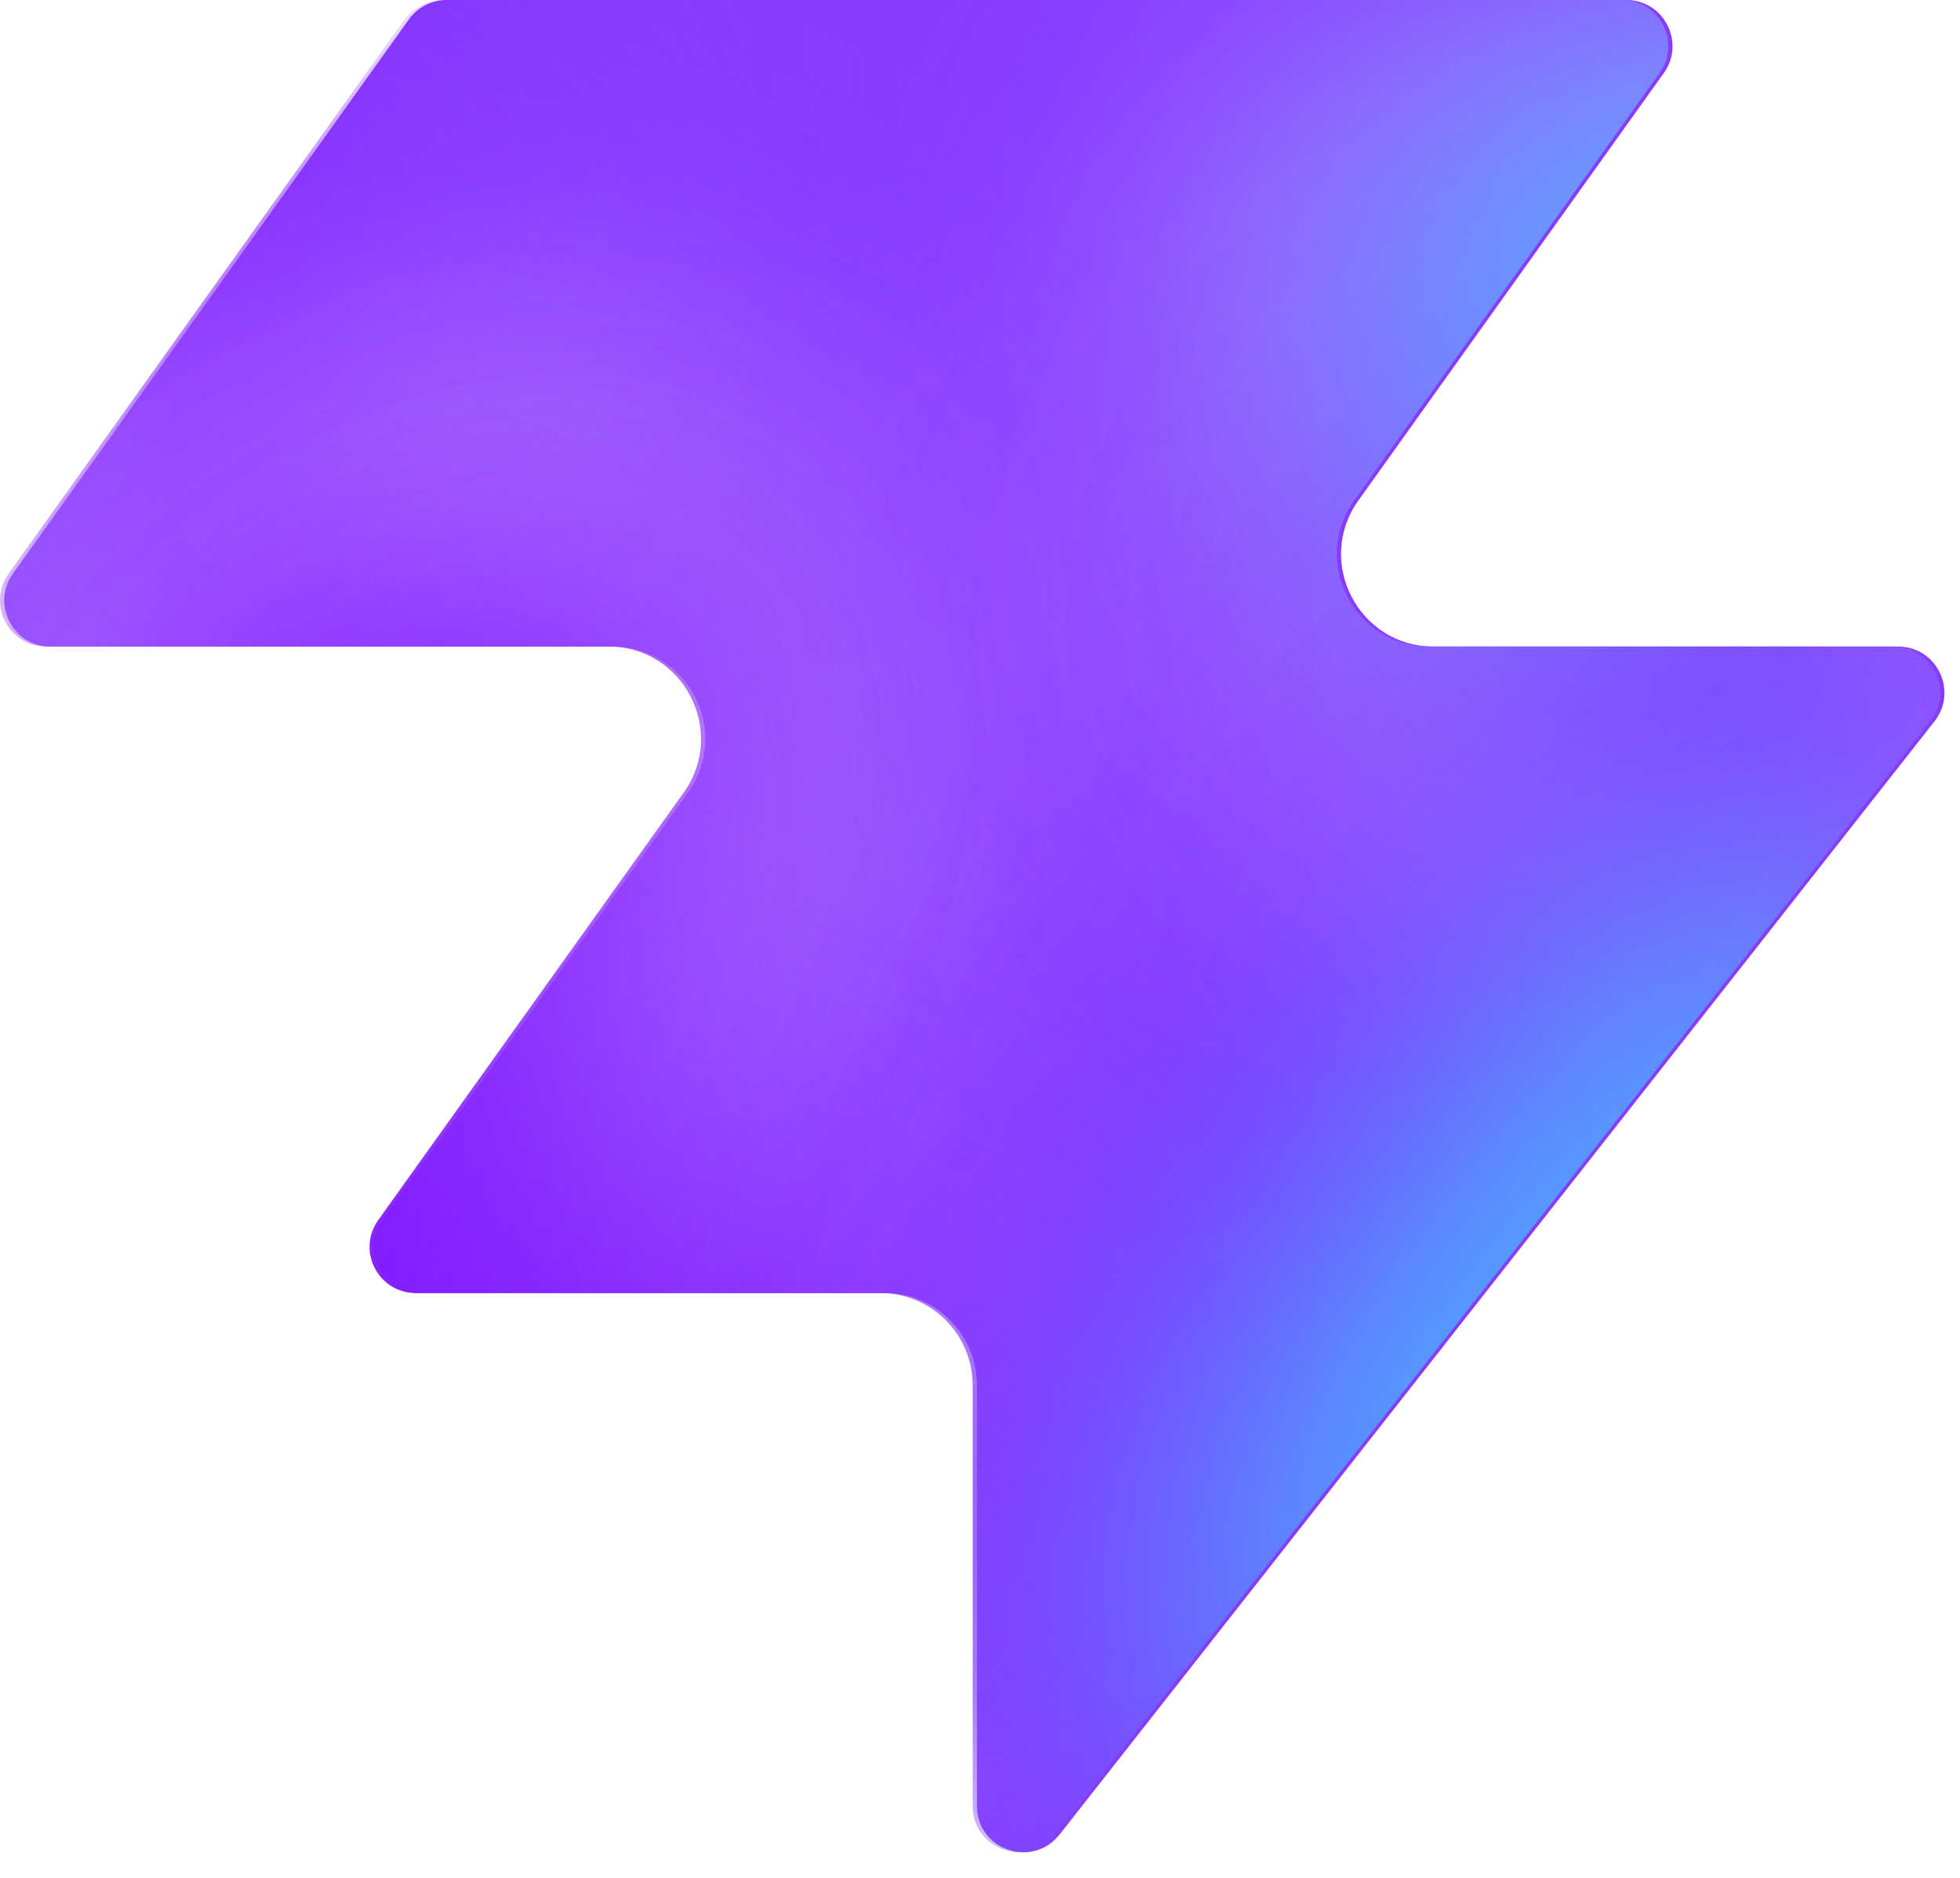
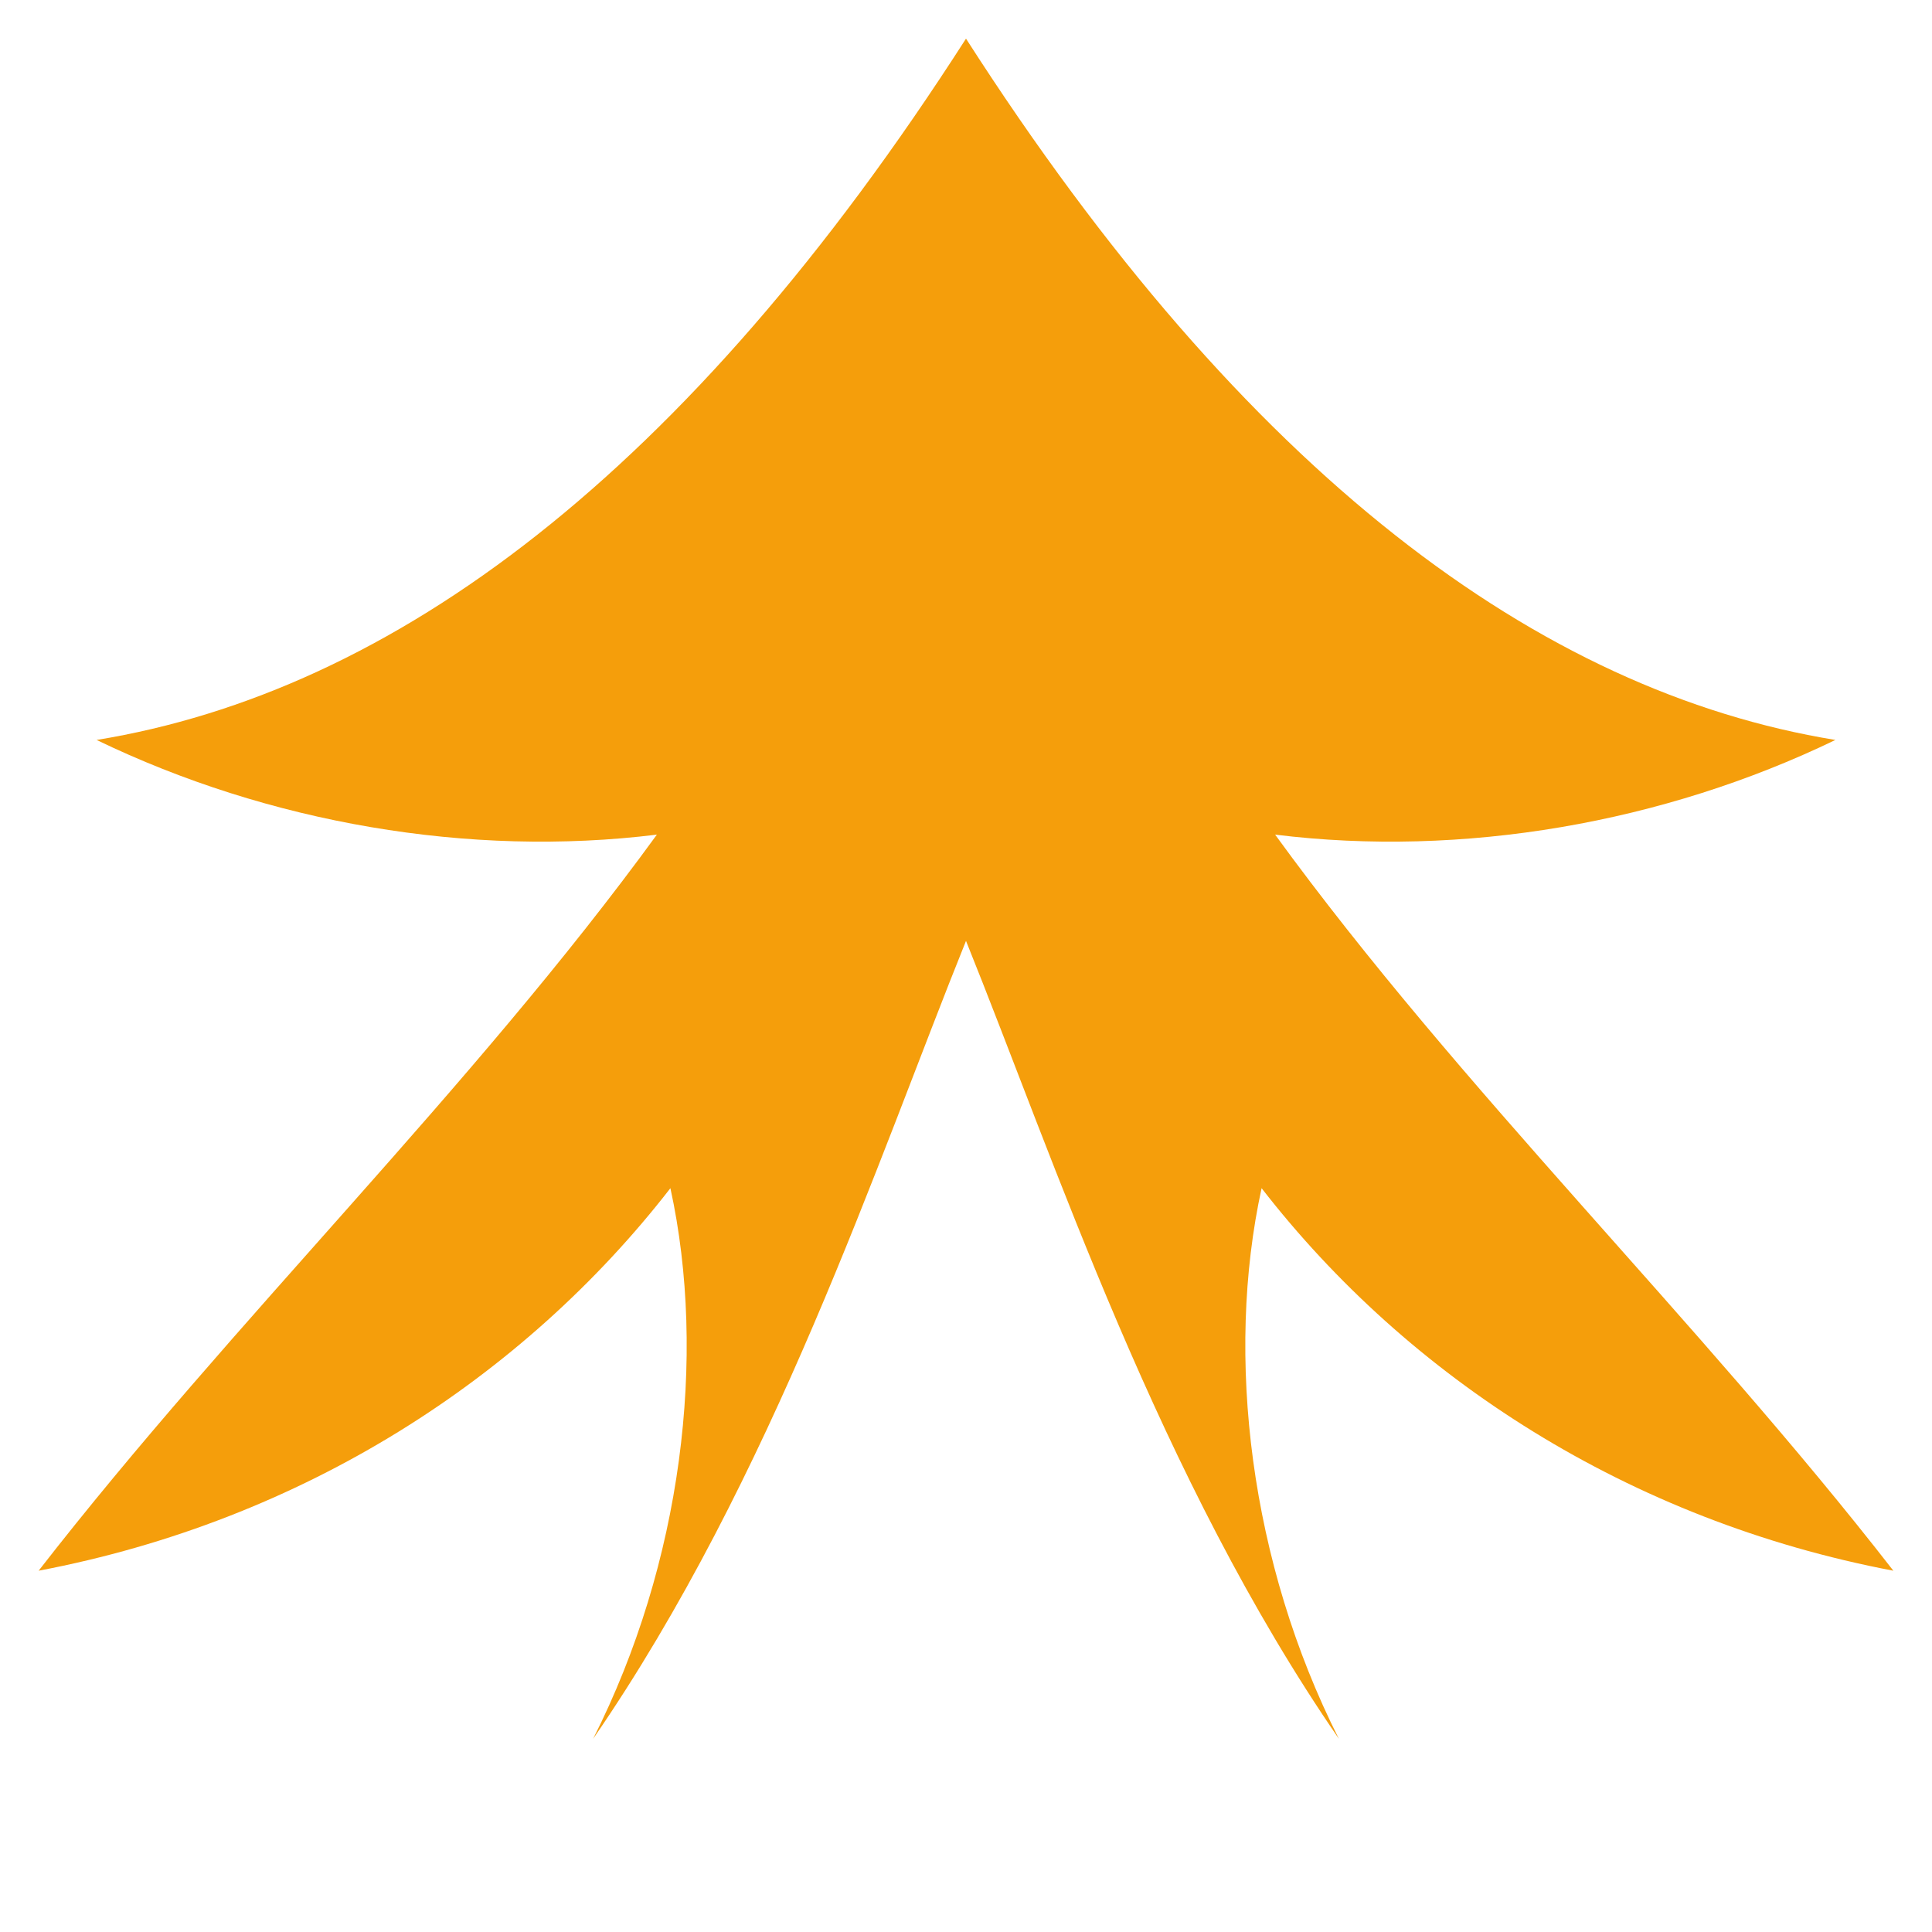
- <svg xmlns="http://www.w3.org/2000/svg" width="48" height="46" fill="none" viewBox="0 0 48 46">
-   <path fill="#863bff" d="M25.946 44.938c-.664.845-2.021.375-2.021-.698V33.937a2.26 2.26 0 0 0-2.262-2.262H10.287c-.92 0-1.456-1.04-.92-1.788l7.48-10.471c1.07-1.497 0-3.578-1.842-3.578H1.237c-.92 0-1.456-1.04-.92-1.788L10.013.474c.214-.297.556-.474.92-.474h28.894c.92 0 1.456 1.04.92 1.788l-7.48 10.471c-1.07 1.498 0 3.579 1.842 3.579h11.377c.943 0 1.473 1.088.89 1.83L25.947 44.94z" style="fill:#863bff;fill:color(display-p3 .525 .23 1);fill-opacity:1" />
-   <mask id="a" width="48" height="46" x="0" y="0" maskUnits="userSpaceOnUse" style="mask-type:alpha">
-     <path fill="#000" d="M25.842 44.938c-.664.844-2.021.375-2.021-.698V33.937a2.26 2.26 0 0 0-2.262-2.262H10.183c-.92 0-1.456-1.04-.92-1.788l7.48-10.471c1.07-1.498 0-3.579-1.842-3.579H1.133c-.92 0-1.456-1.04-.92-1.787L9.91.473c.214-.297.556-.474.92-.474h28.894c.92 0 1.456 1.04.92 1.788l-7.48 10.471c-1.07 1.498 0 3.578 1.842 3.578h11.377c.943 0 1.473 1.088.89 1.832L25.843 44.94z" style="fill:#000;fill-opacity:1" />
-   </mask>
-   <g mask="url(#a)">
-     <g filter="url(#b)">
-       <ellipse cx="5.508" cy="14.704" fill="#ede6ff" rx="5.508" ry="14.704" style="fill:#ede6ff;fill:color(display-p3 .927 .903 1);fill-opacity:1" transform="matrix(.00324 1 1 -.00324 -4.47 31.516)" />
-     </g>
-     <g filter="url(#c)">
-       <ellipse cx="10.399" cy="29.851" fill="#ede6ff" rx="10.399" ry="29.851" style="fill:#ede6ff;fill:color(display-p3 .927 .903 1);fill-opacity:1" transform="matrix(.00324 1 1 -.00324 -39.328 7.883)" />
-     </g>
-     <g filter="url(#d)">
-       <ellipse cx="5.508" cy="30.487" fill="#7e14ff" rx="5.508" ry="30.487" style="fill:#7e14ff;fill:color(display-p3 .492 .077 1);fill-opacity:1" transform="rotate(89.814 -25.913 -14.639)scale(1 -1)" />
-     </g>
-     <g filter="url(#e)">
-       <ellipse cx="5.508" cy="30.599" fill="#7e14ff" rx="5.508" ry="30.599" style="fill:#7e14ff;fill:color(display-p3 .492 .077 1);fill-opacity:1" transform="rotate(89.814 -32.644 -3.334)scale(1 -1)" />
-     </g>
-     <g filter="url(#f)">
-       <ellipse cx="5.508" cy="30.599" fill="#7e14ff" rx="5.508" ry="30.599" style="fill:#7e14ff;fill:color(display-p3 .492 .077 1);fill-opacity:1" transform="matrix(.00324 1 1 -.00324 -34.34 30.47)" />
-     </g>
-     <g filter="url(#g)">
-       <ellipse cx="14.072" cy="22.078" fill="#ede6ff" rx="14.072" ry="22.078" style="fill:#ede6ff;fill:color(display-p3 .927 .903 1);fill-opacity:1" transform="rotate(93.35 24.506 48.493)scale(-1 1)" />
-     </g>
-     <g filter="url(#h)">
-       <ellipse cx="3.47" cy="21.501" fill="#7e14ff" rx="3.47" ry="21.501" style="fill:#7e14ff;fill:color(display-p3 .492 .077 1);fill-opacity:1" transform="rotate(89.009 28.708 47.59)scale(-1 1)" />
-     </g>
-     <g filter="url(#i)">
-       <ellipse cx="3.47" cy="21.501" fill="#7e14ff" rx="3.47" ry="21.501" style="fill:#7e14ff;fill:color(display-p3 .492 .077 1);fill-opacity:1" transform="rotate(89.009 28.708 47.59)scale(-1 1)" />
-     </g>
-     <g filter="url(#j)">
-       <ellipse cx=".387" cy="8.972" fill="#7e14ff" rx="4.407" ry="29.108" style="fill:#7e14ff;fill:color(display-p3 .492 .077 1);fill-opacity:1" transform="rotate(39.51 .387 8.972)" />
-     </g>
-     <g filter="url(#k)">
-       <ellipse cx="47.523" cy="-6.092" fill="#7e14ff" rx="4.407" ry="29.108" style="fill:#7e14ff;fill:color(display-p3 .492 .077 1);fill-opacity:1" transform="rotate(37.892 47.523 -6.092)" />
-     </g>
-     <g filter="url(#l)">
-       <ellipse cx="41.412" cy="6.333" fill="#47bfff" rx="5.971" ry="9.665" style="fill:#47bfff;fill:color(display-p3 .28 .748 1);fill-opacity:1" transform="rotate(37.892 41.412 6.333)" />
-     </g>
-     <g filter="url(#m)">
-       <ellipse cx="-1.879" cy="38.332" fill="#7e14ff" rx="4.407" ry="29.108" style="fill:#7e14ff;fill:color(display-p3 .492 .077 1);fill-opacity:1" transform="rotate(37.892 -1.88 38.332)" />
-     </g>
-     <g filter="url(#n)">
-       <ellipse cx="-1.879" cy="38.332" fill="#7e14ff" rx="4.407" ry="29.108" style="fill:#7e14ff;fill:color(display-p3 .492 .077 1);fill-opacity:1" transform="rotate(37.892 -1.88 38.332)" />
-     </g>
-     <g filter="url(#o)">
-       <ellipse cx="35.651" cy="29.907" fill="#7e14ff" rx="4.407" ry="29.108" style="fill:#7e14ff;fill:color(display-p3 .492 .077 1);fill-opacity:1" transform="rotate(37.892 35.651 29.907)" />
-     </g>
-     <g filter="url(#p)">
-       <ellipse cx="38.418" cy="32.4" fill="#47bfff" rx="5.971" ry="15.297" style="fill:#47bfff;fill:color(display-p3 .28 .748 1);fill-opacity:1" transform="rotate(37.892 38.418 32.4)" />
-     </g>
-   </g>
-   <defs>
-     <filter id="b" width="60.045" height="41.654" x="-19.77" y="16.149" color-interpolation-filters="sRGB" filterUnits="userSpaceOnUse">
-       <feFlood flood-opacity="0" result="BackgroundImageFix" />
-       <feBlend in="SourceGraphic" in2="BackgroundImageFix" result="shape" />
-       <feGaussianBlur result="effect1_foregroundBlur_2002_17158" stdDeviation="7.659" />
-     </filter>
-     <filter id="c" width="90.34" height="51.437" x="-54.613" y="-7.533" color-interpolation-filters="sRGB" filterUnits="userSpaceOnUse">
-       <feFlood flood-opacity="0" result="BackgroundImageFix" />
-       <feBlend in="SourceGraphic" in2="BackgroundImageFix" result="shape" />
-       <feGaussianBlur result="effect1_foregroundBlur_2002_17158" stdDeviation="7.659" />
-     </filter>
-     <filter id="d" width="79.355" height="29.4" x="-49.64" y="2.03" color-interpolation-filters="sRGB" filterUnits="userSpaceOnUse">
-       <feFlood flood-opacity="0" result="BackgroundImageFix" />
-       <feBlend in="SourceGraphic" in2="BackgroundImageFix" result="shape" />
-       <feGaussianBlur result="effect1_foregroundBlur_2002_17158" stdDeviation="4.596" />
-     </filter>
-     <filter id="e" width="79.579" height="29.4" x="-45.045" y="20.029" color-interpolation-filters="sRGB" filterUnits="userSpaceOnUse">
-       <feFlood flood-opacity="0" result="BackgroundImageFix" />
-       <feBlend in="SourceGraphic" in2="BackgroundImageFix" result="shape" />
-       <feGaussianBlur result="effect1_foregroundBlur_2002_17158" stdDeviation="4.596" />
-     </filter>
-     <filter id="f" width="79.579" height="29.4" x="-43.513" y="21.178" color-interpolation-filters="sRGB" filterUnits="userSpaceOnUse">
-       <feFlood flood-opacity="0" result="BackgroundImageFix" />
-       <feBlend in="SourceGraphic" in2="BackgroundImageFix" result="shape" />
-       <feGaussianBlur result="effect1_foregroundBlur_2002_17158" stdDeviation="4.596" />
-     </filter>
-     <filter id="g" width="74.749" height="58.852" x="15.756" y="-17.901" color-interpolation-filters="sRGB" filterUnits="userSpaceOnUse">
-       <feFlood flood-opacity="0" result="BackgroundImageFix" />
-       <feBlend in="SourceGraphic" in2="BackgroundImageFix" result="shape" />
-       <feGaussianBlur result="effect1_foregroundBlur_2002_17158" stdDeviation="7.659" />
-     </filter>
-     <filter id="h" width="61.377" height="25.362" x="23.548" y="2.284" color-interpolation-filters="sRGB" filterUnits="userSpaceOnUse">
-       <feFlood flood-opacity="0" result="BackgroundImageFix" />
-       <feBlend in="SourceGraphic" in2="BackgroundImageFix" result="shape" />
-       <feGaussianBlur result="effect1_foregroundBlur_2002_17158" stdDeviation="4.596" />
-     </filter>
-     <filter id="i" width="61.377" height="25.362" x="23.548" y="2.284" color-interpolation-filters="sRGB" filterUnits="userSpaceOnUse">
-       <feFlood flood-opacity="0" result="BackgroundImageFix" />
-       <feBlend in="SourceGraphic" in2="BackgroundImageFix" result="shape" />
-       <feGaussianBlur result="effect1_foregroundBlur_2002_17158" stdDeviation="4.596" />
-     </filter>
-     <filter id="j" width="56.045" height="63.649" x="-27.636" y="-22.853" color-interpolation-filters="sRGB" filterUnits="userSpaceOnUse">
-       <feFlood flood-opacity="0" result="BackgroundImageFix" />
-       <feBlend in="SourceGraphic" in2="BackgroundImageFix" result="shape" />
-       <feGaussianBlur result="effect1_foregroundBlur_2002_17158" stdDeviation="4.596" />
-     </filter>
-     <filter id="k" width="54.814" height="64.646" x="20.116" y="-38.415" color-interpolation-filters="sRGB" filterUnits="userSpaceOnUse">
-       <feFlood flood-opacity="0" result="BackgroundImageFix" />
-       <feBlend in="SourceGraphic" in2="BackgroundImageFix" result="shape" />
-       <feGaussianBlur result="effect1_foregroundBlur_2002_17158" stdDeviation="4.596" />
-     </filter>
-     <filter id="l" width="33.541" height="35.313" x="24.641" y="-11.323" color-interpolation-filters="sRGB" filterUnits="userSpaceOnUse">
-       <feFlood flood-opacity="0" result="BackgroundImageFix" />
-       <feBlend in="SourceGraphic" in2="BackgroundImageFix" result="shape" />
-       <feGaussianBlur result="effect1_foregroundBlur_2002_17158" stdDeviation="4.596" />
-     </filter>
-     <filter id="m" width="54.814" height="64.646" x="-29.286" y="6.009" color-interpolation-filters="sRGB" filterUnits="userSpaceOnUse">
-       <feFlood flood-opacity="0" result="BackgroundImageFix" />
-       <feBlend in="SourceGraphic" in2="BackgroundImageFix" result="shape" />
-       <feGaussianBlur result="effect1_foregroundBlur_2002_17158" stdDeviation="4.596" />
-     </filter>
-     <filter id="n" width="54.814" height="64.646" x="-29.286" y="6.009" color-interpolation-filters="sRGB" filterUnits="userSpaceOnUse">
-       <feFlood flood-opacity="0" result="BackgroundImageFix" />
-       <feBlend in="SourceGraphic" in2="BackgroundImageFix" result="shape" />
-       <feGaussianBlur result="effect1_foregroundBlur_2002_17158" stdDeviation="4.596" />
-     </filter>
-     <filter id="o" width="54.814" height="64.646" x="8.244" y="-2.416" color-interpolation-filters="sRGB" filterUnits="userSpaceOnUse">
-       <feFlood flood-opacity="0" result="BackgroundImageFix" />
-       <feBlend in="SourceGraphic" in2="BackgroundImageFix" result="shape" />
-       <feGaussianBlur result="effect1_foregroundBlur_2002_17158" stdDeviation="4.596" />
-     </filter>
-     <filter id="p" width="39.409" height="43.623" x="18.713" y="10.588" color-interpolation-filters="sRGB" filterUnits="userSpaceOnUse">
-       <feFlood flood-opacity="0" result="BackgroundImageFix" />
-       <feBlend in="SourceGraphic" in2="BackgroundImageFix" result="shape" />
-       <feGaussianBlur result="effect1_foregroundBlur_2002_17158" stdDeviation="4.596" />
-     </filter>
-   </defs>
+ <svg xmlns="http://www.w3.org/2000/svg" viewBox="0 0 100 100">
+   <path fill="#f59e0b" d="M50 2C35.5 24.6 20.3 35.8 5 38.3c8.9 4.3 19.3 6.1 29 4.9C24.4 56.4 12.1 68.3 2 81.3c13.7-2.6 25.1-10 32.7-19.8 1.9 8.7.6 19.4-4 28.5C40 76.5 45.4 60.1 50 48.7c4.6 11.4 10 27.8 19.3 41.3-4.6-9.1-5.9-19.8-4-28.5 7.6 9.8 19 17.2 32.7 19.8-10.1-13-22.4-24.9-32-38.1 9.7 1.2 20.1-0.6 29-4.9-15.3-2.5-30.5-13.7-45-36.3z" />
</svg>
